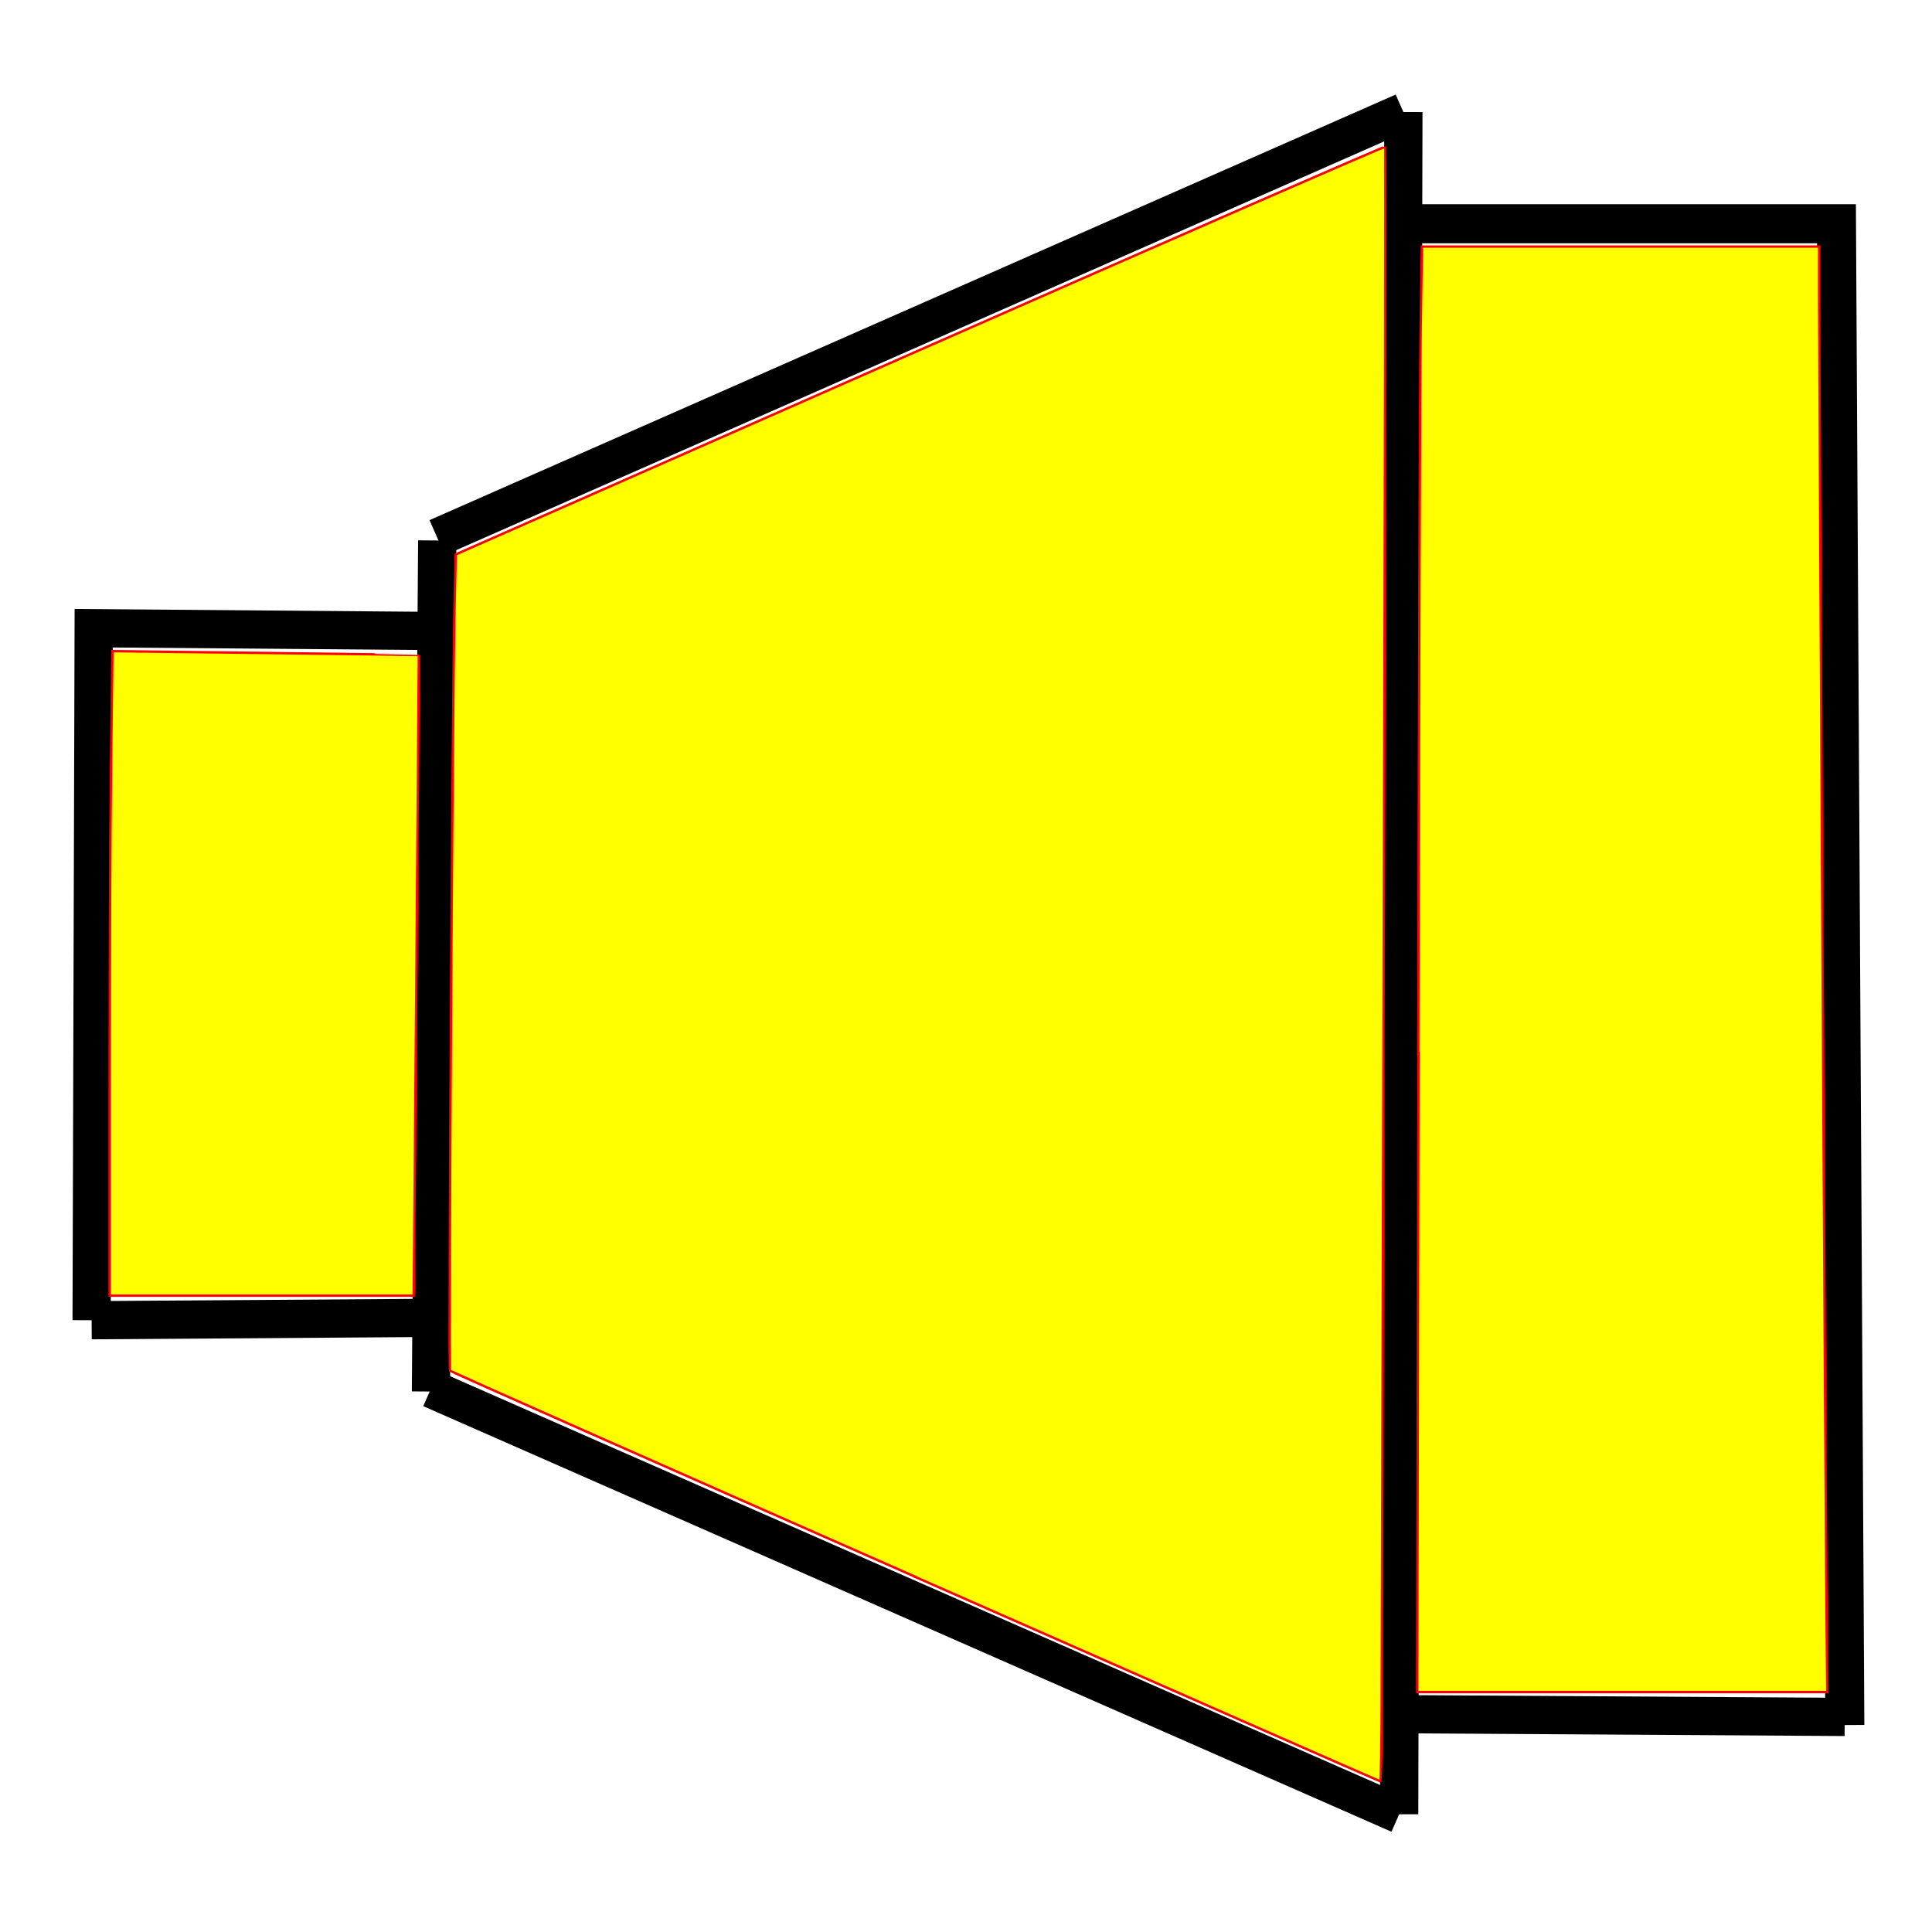
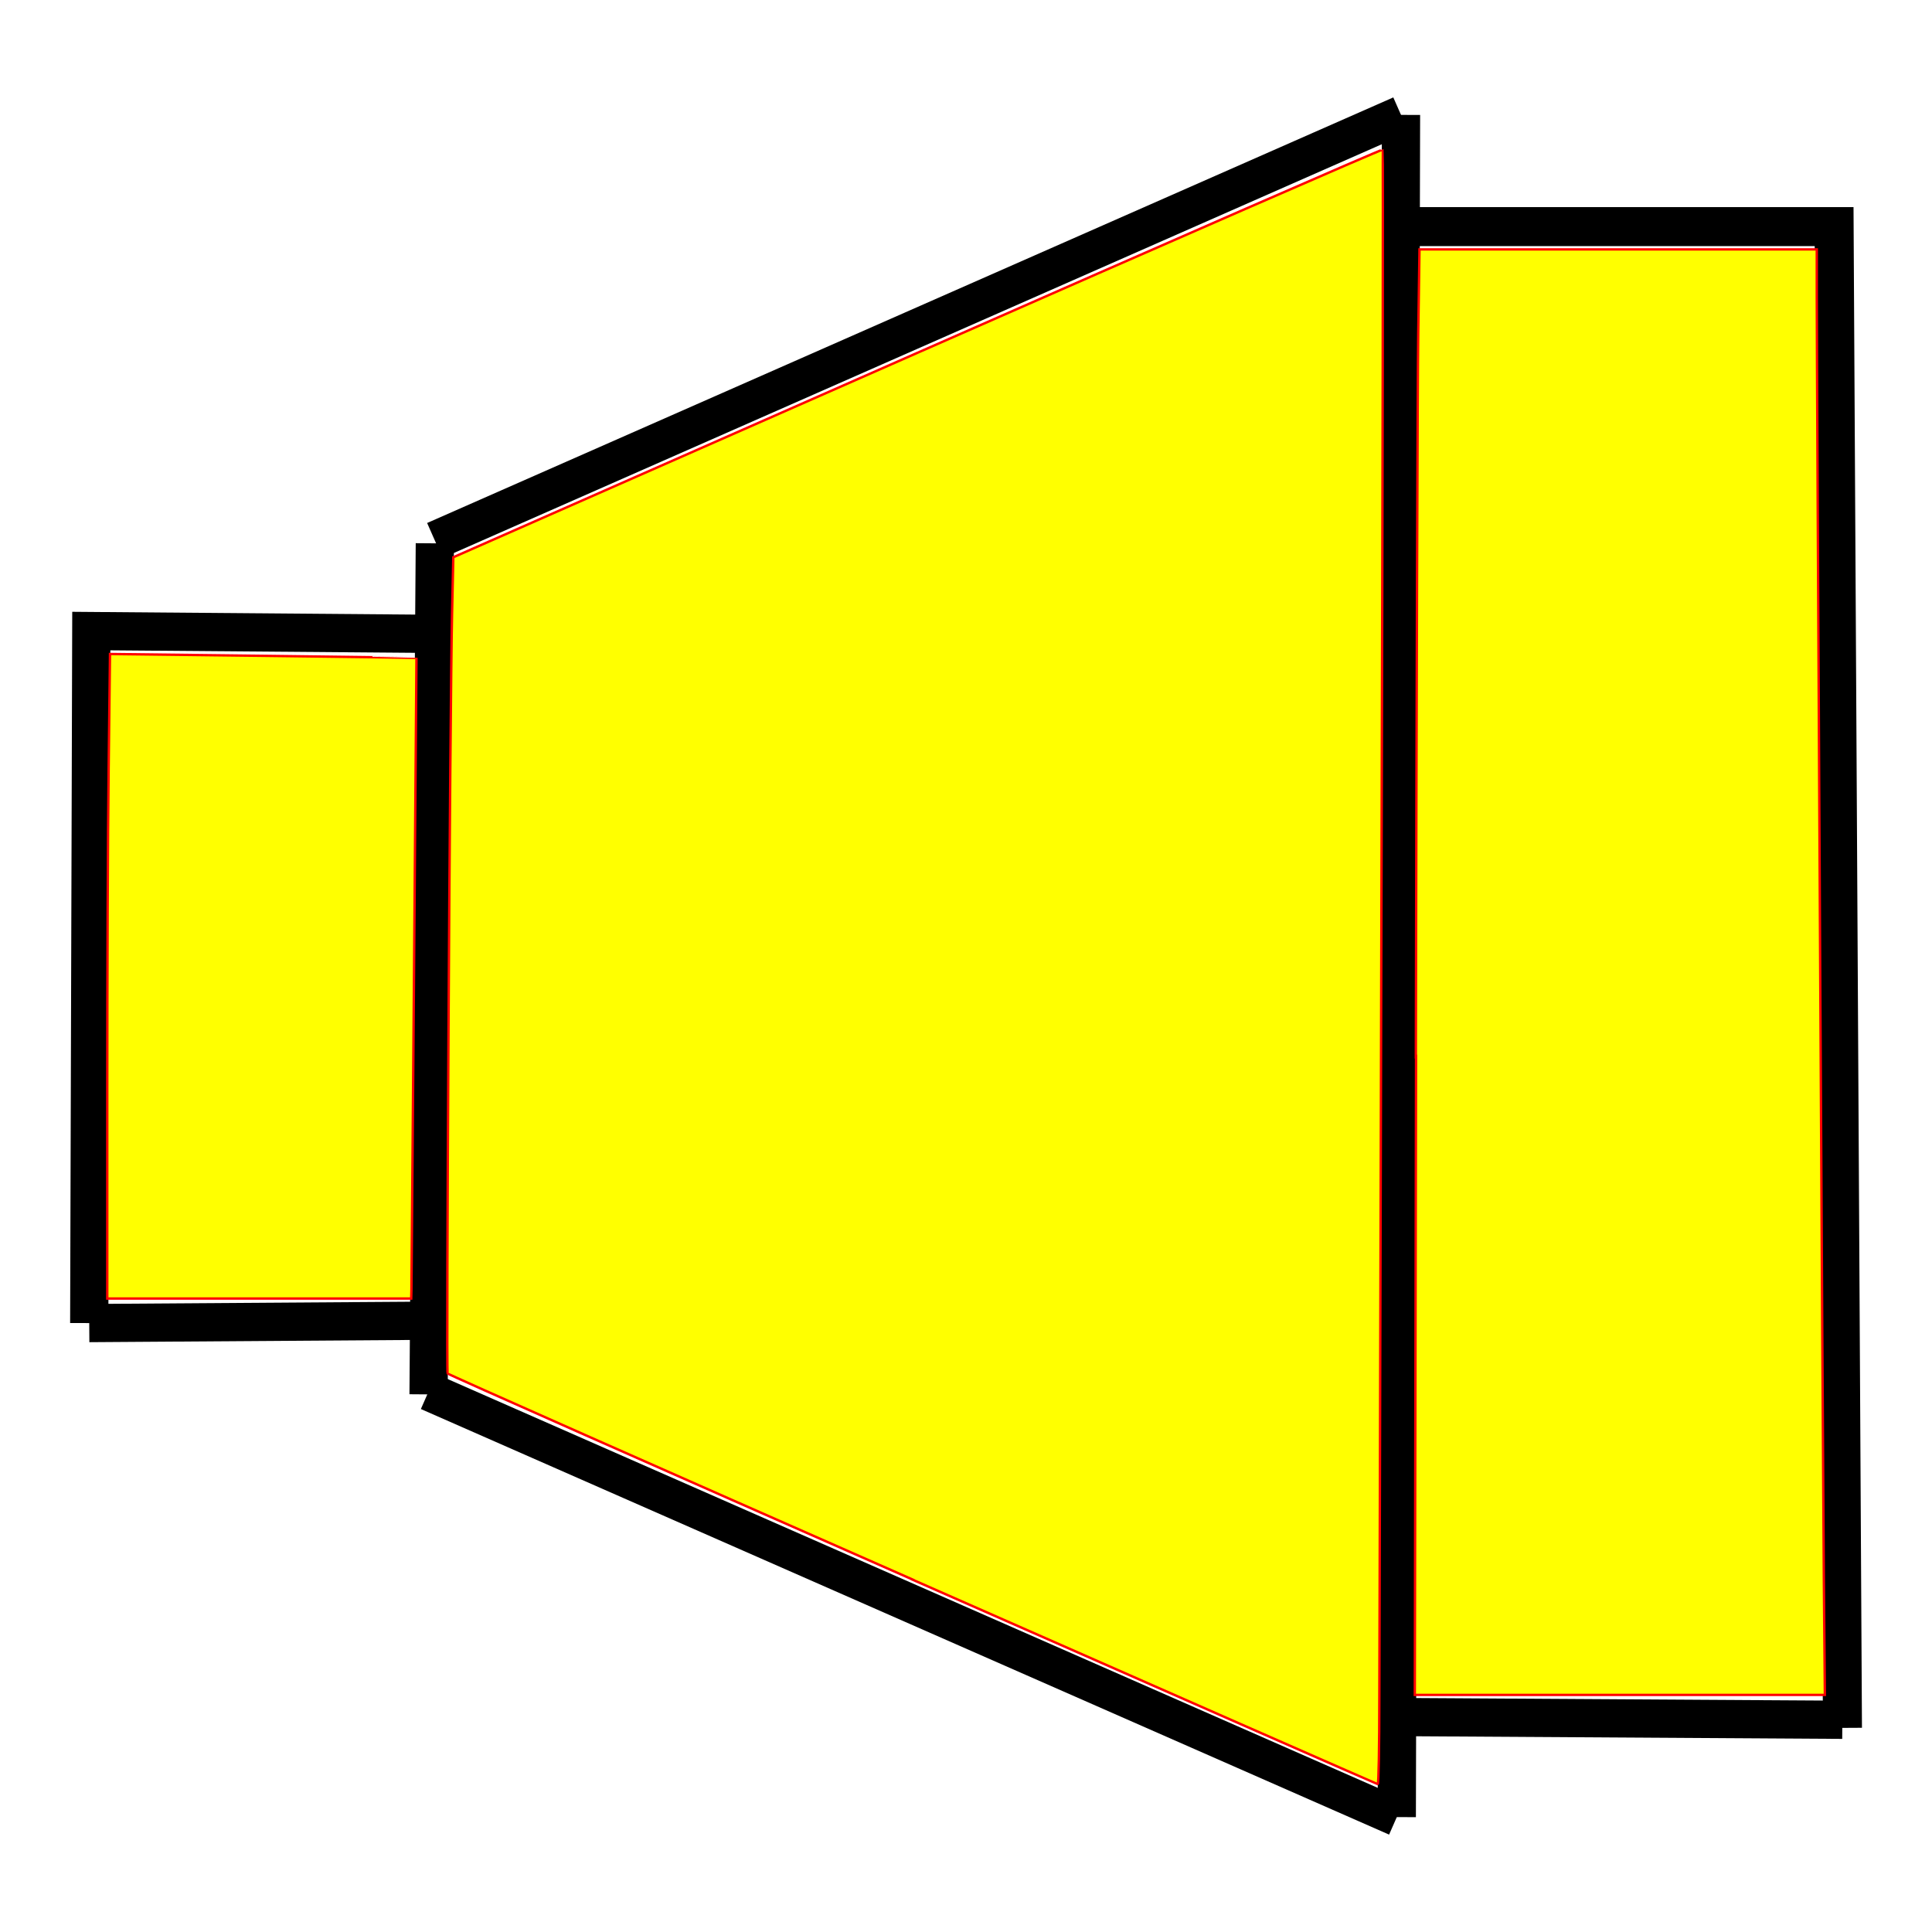
<svg xmlns="http://www.w3.org/2000/svg" width="64" height="64" viewBox="0 0 16.933 16.933" version="1.1" id="svg904">
  <defs id="defs898" />
  <g id="layer1">
-     <path style="fill:none;stroke:#000000;stroke-width:0.335px;stroke-linecap:butt;stroke-linejoin:miter;stroke-opacity:1" d="M 3.832,4.737 3.777,12.196" id="path1469" />
-     <path style="fill:none;stroke:#000000;stroke-width:0.335px;stroke-linecap:butt;stroke-linejoin:miter;stroke-opacity:1" d="M 12.3,0.982 12.263,15.901" id="path1471" />
-     <path style="fill:none;stroke:#000000;stroke-width:0.342px;stroke-linecap:butt;stroke-linejoin:miter;stroke-opacity:1" d="m 12.3,1.961 h 3.796 l 0.073,13.158" id="path1473" />
-     <path style="fill:none;stroke:#000000;stroke-width:0.335px;stroke-linecap:butt;stroke-linejoin:miter;stroke-opacity:1" d="m 12.281,15.024 3.887,0.024" id="path1475" />
-     <path style="fill:none;stroke:#000000;stroke-width:0.335px;stroke-linecap:butt;stroke-linejoin:miter;stroke-opacity:1" d="M 3.777,5.53 0.821,5.506 0.803,11.571" id="path1485" />
-     <path style="fill:none;stroke:#000000;stroke-width:0.335px;stroke-linecap:butt;stroke-linejoin:miter;stroke-opacity:1" d="M 3.832,4.712 12.3,0.982" id="path1491" />
-     <path style="fill:none;stroke:#000000;stroke-width:0.335px;stroke-linecap:butt;stroke-linejoin:miter;stroke-opacity:1" d="m 3.777,12.171 8.486,3.73" id="path1493" />
-     <path style="fill:none;stroke:#000000;stroke-width:0.335px;stroke-linecap:butt;stroke-linejoin:miter;stroke-opacity:1" d="M 0.803,11.571 3.704,11.551" id="path1495" />
-     <path style="fill:#ffff00;stroke:#ff0000;stroke-width:0.021" d="m 0.961,9.541 c 1.325e-5,-0.999 0.005,-2.27 0.012,-2.825 l 0.012,-1.009 1.343,0.016 c 0.739,0.009 1.343,0.017 1.343,0.018 9.249e-4,0.009 -0.043,5.472 -0.044,5.536 l -0.002,0.079 H 2.293 0.961 Z" id="path1497" />
-     <path style="fill:#ffff00;stroke:#ff0000;stroke-width:0.021" d="M 8.02,13.819 C 5.785,12.835 3.951,12.023 3.944,12.013 3.931,11.996 3.965,6.174 3.983,5.351 L 3.994,4.859 8.062,3.067 C 10.3,2.082 12.135,1.28 12.139,1.287 c 0.005,0.006 2.43e-4,2.894 -0.01,6.417 -0.01,3.523 -0.018,6.744 -0.019,7.158 -1.27e-4,0.414 -0.006,0.751 -0.014,0.75 -0.007,-0.001 -1.842,-0.807 -4.077,-1.792 z" id="path1499" />
-     <path style="fill:#ffff00;stroke:#ff0000;stroke-width:0.021" d="m 12.43,9.236 c 0.006,-3.077 0.015,-5.928 0.021,-6.335 l 0.011,-0.74 h 1.741 1.741 l -7.3e-5,0.41 c -1.09e-4,0.598 0.052,10.038 0.062,11.238 l 0.009,1.021 h -1.797 -1.797 l 0.011,-5.595 z" id="path1501" />
+     <g id="g2017" transform="translate(-0.02087508,0.02503663)">
+       <path style="fill:none;stroke:#000000;stroke-width:0.335px;stroke-linecap:butt;stroke-linejoin:miter;stroke-opacity:1" d="M 3.832,4.737 3.777,12.196" id="path1469" />
+       <path style="fill:none;stroke:#000000;stroke-width:0.335px;stroke-linecap:butt;stroke-linejoin:miter;stroke-opacity:1" d="M 12.3,0.982 12.263,15.901" id="path1471" />
+       <path style="fill:none;stroke:#000000;stroke-width:0.342px;stroke-linecap:butt;stroke-linejoin:miter;stroke-opacity:1" d="m 12.3,1.961 h 3.796 l 0.073,13.158" id="path1473" />
+       <path style="fill:none;stroke:#000000;stroke-width:0.335px;stroke-linecap:butt;stroke-linejoin:miter;stroke-opacity:1" d="m 12.281,15.024 3.887,0.024" id="path1475" />
+       <path style="fill:none;stroke:#000000;stroke-width:0.335px;stroke-linecap:butt;stroke-linejoin:miter;stroke-opacity:1" d="M 3.777,5.53 0.821,5.506 0.803,11.571" id="path1485" />
+       <path style="fill:none;stroke:#000000;stroke-width:0.335px;stroke-linecap:butt;stroke-linejoin:miter;stroke-opacity:1" d="M 3.832,4.712 12.3,0.982" id="path1491" />
+       <path style="fill:none;stroke:#000000;stroke-width:0.335px;stroke-linecap:butt;stroke-linejoin:miter;stroke-opacity:1" d="m 3.777,12.171 8.486,3.73" id="path1493" />
+       <path style="fill:none;stroke:#000000;stroke-width:0.335px;stroke-linecap:butt;stroke-linejoin:miter;stroke-opacity:1" d="M 0.803,11.571 3.704,11.551" id="path1495" />
+       <path style="fill:#ffff00;stroke:#ff0000;stroke-width:0.021" d="m 0.961,9.541 c 1.325e-5,-0.999 0.005,-2.27 0.012,-2.825 l 0.012,-1.009 1.343,0.016 c 0.739,0.009 1.343,0.017 1.343,0.018 9.249e-4,0.009 -0.043,5.472 -0.044,5.536 l -0.002,0.079 H 2.293 0.961 Z" id="path1497" />
+       <path style="fill:#ffff00;stroke:#ff0000;stroke-width:0.021" d="M 8.02,13.819 C 5.785,12.835 3.951,12.023 3.944,12.013 3.931,11.996 3.965,6.174 3.983,5.351 L 3.994,4.859 8.062,3.067 C 10.3,2.082 12.135,1.28 12.139,1.287 c 0.005,0.006 2.43e-4,2.894 -0.01,6.417 -0.01,3.523 -0.018,6.744 -0.019,7.158 -1.27e-4,0.414 -0.006,0.751 -0.014,0.75 -0.007,-0.001 -1.842,-0.807 -4.077,-1.792 z" id="path1499" />
+       <path style="fill:#ffff00;stroke:#ff0000;stroke-width:0.021" d="m 12.43,9.236 c 0.006,-3.077 0.015,-5.928 0.021,-6.335 l 0.011,-0.74 h 1.741 1.741 l -7.3e-5,0.41 c -1.09e-4,0.598 0.052,10.038 0.062,11.238 l 0.009,1.021 h -1.797 -1.797 l 0.011,-5.595 z" id="path1501" />
+     </g>
  </g>
</svg>
